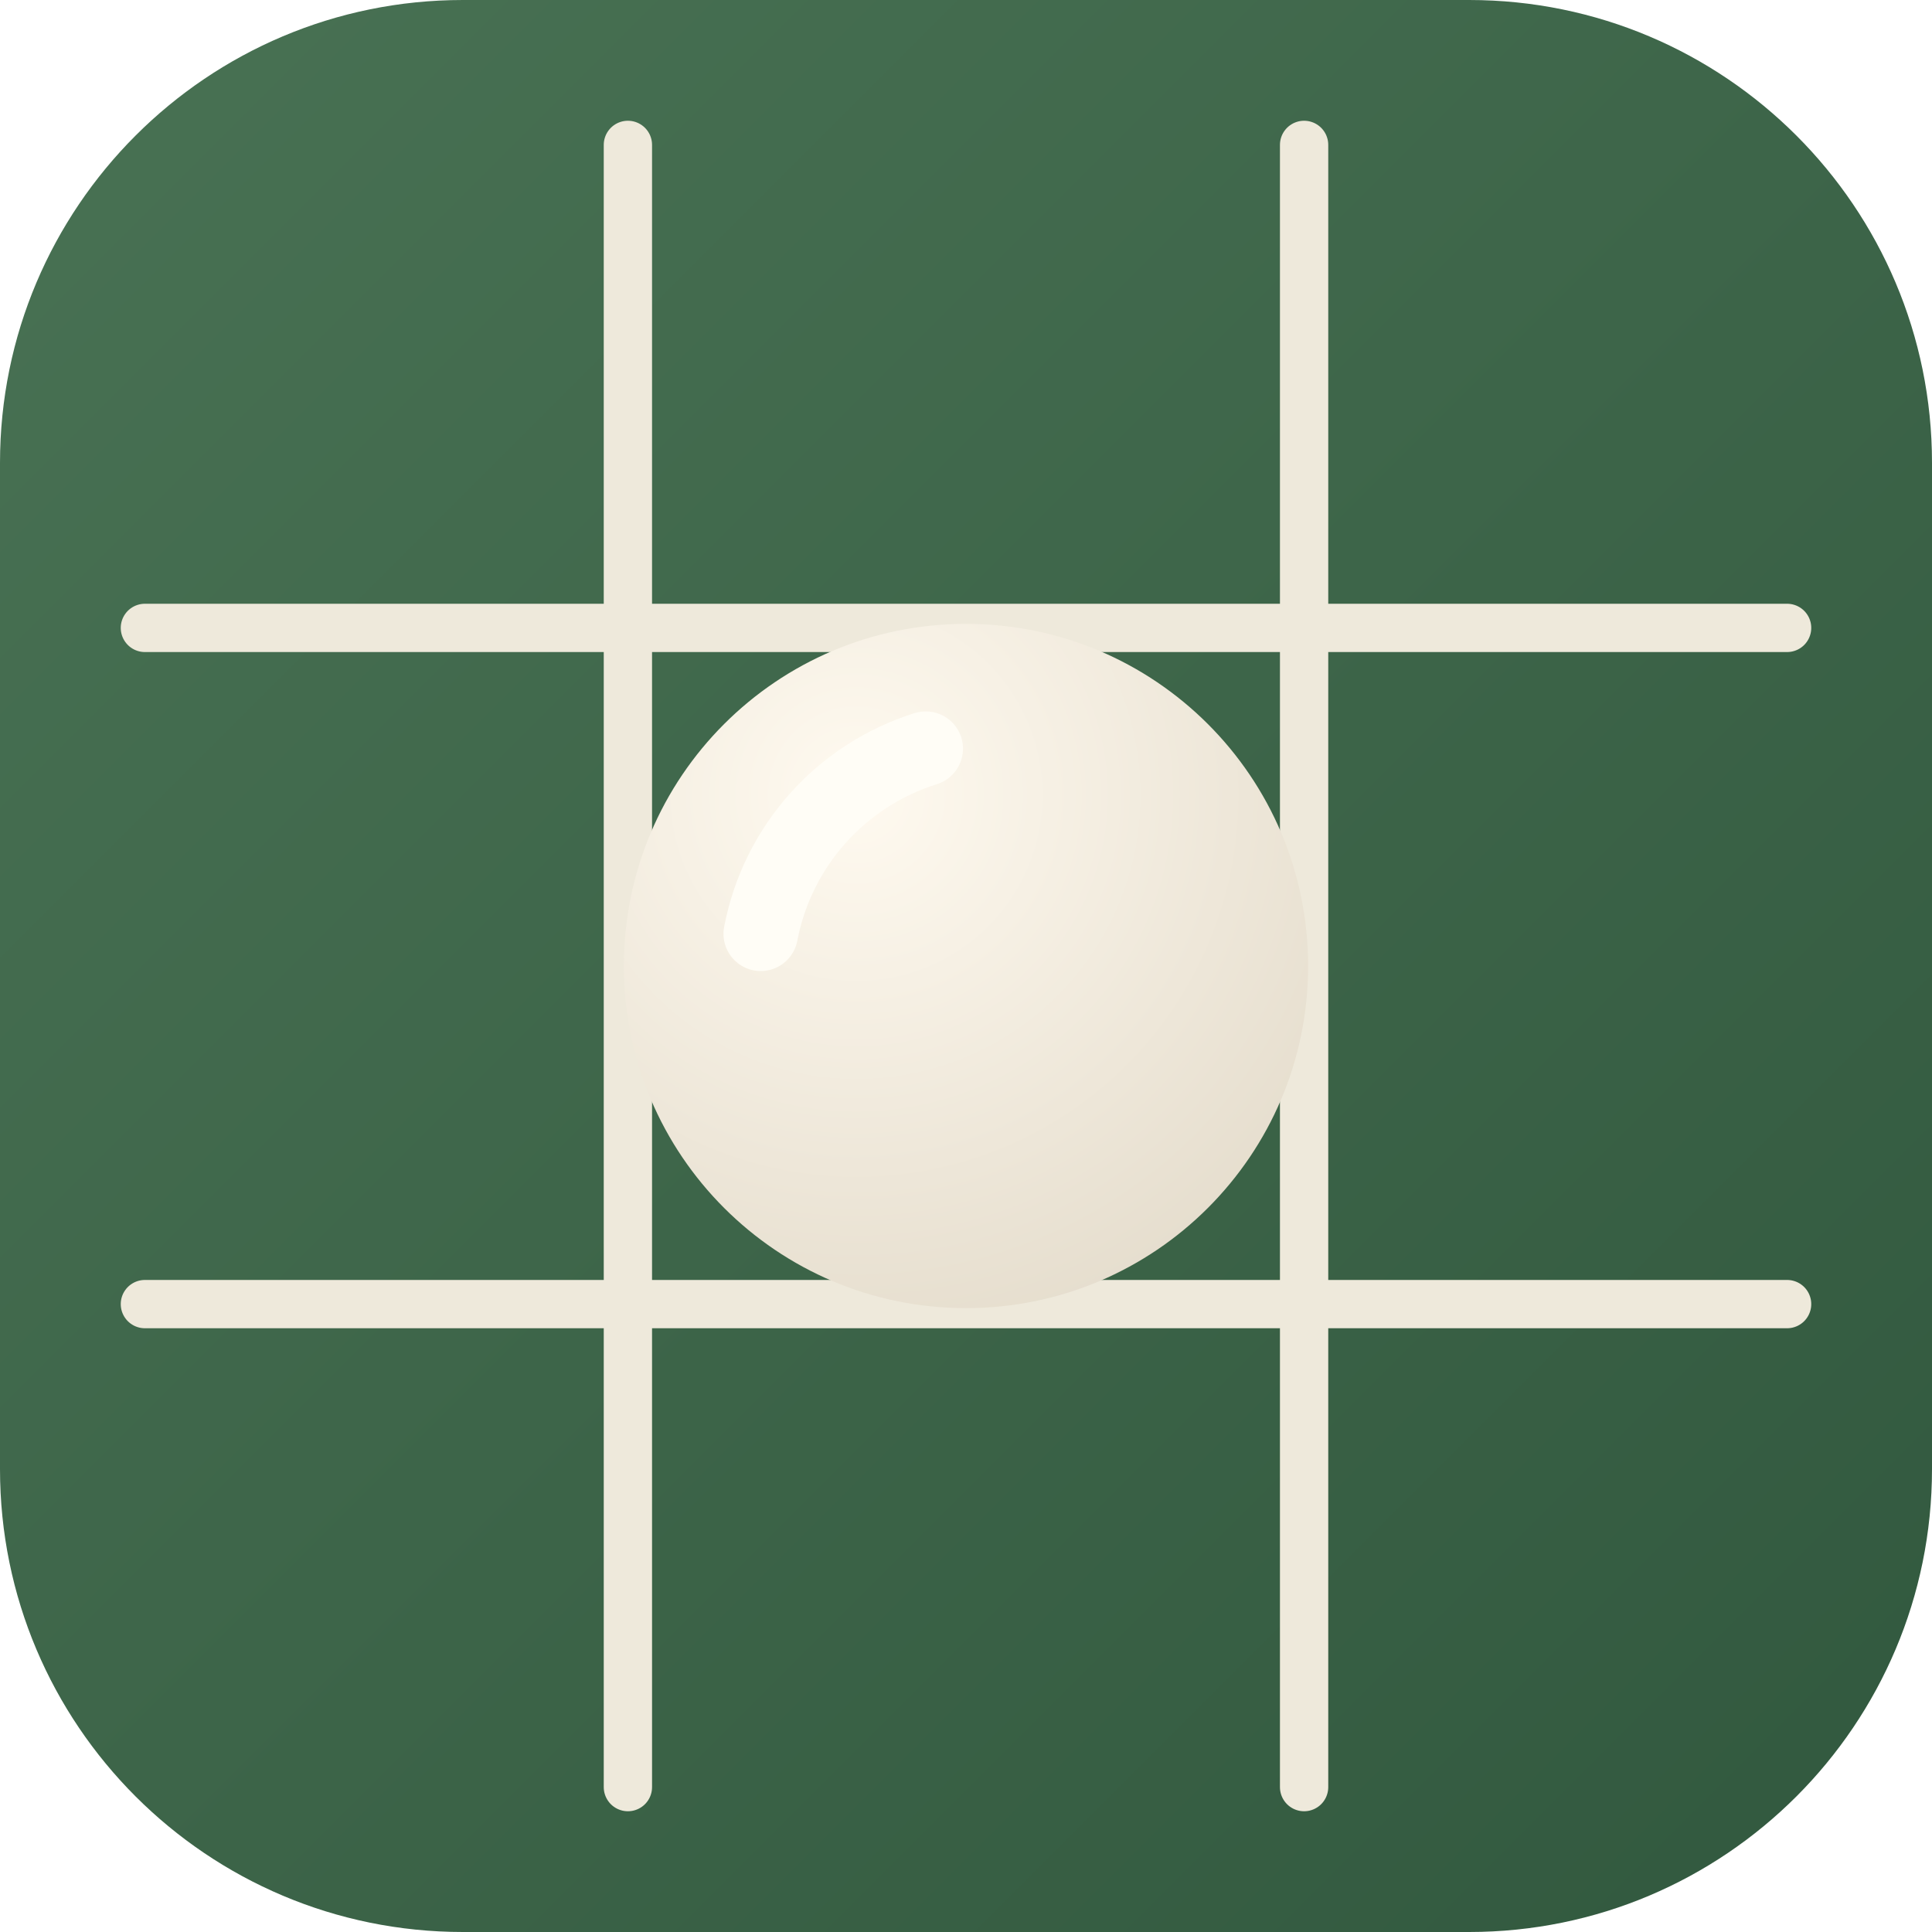
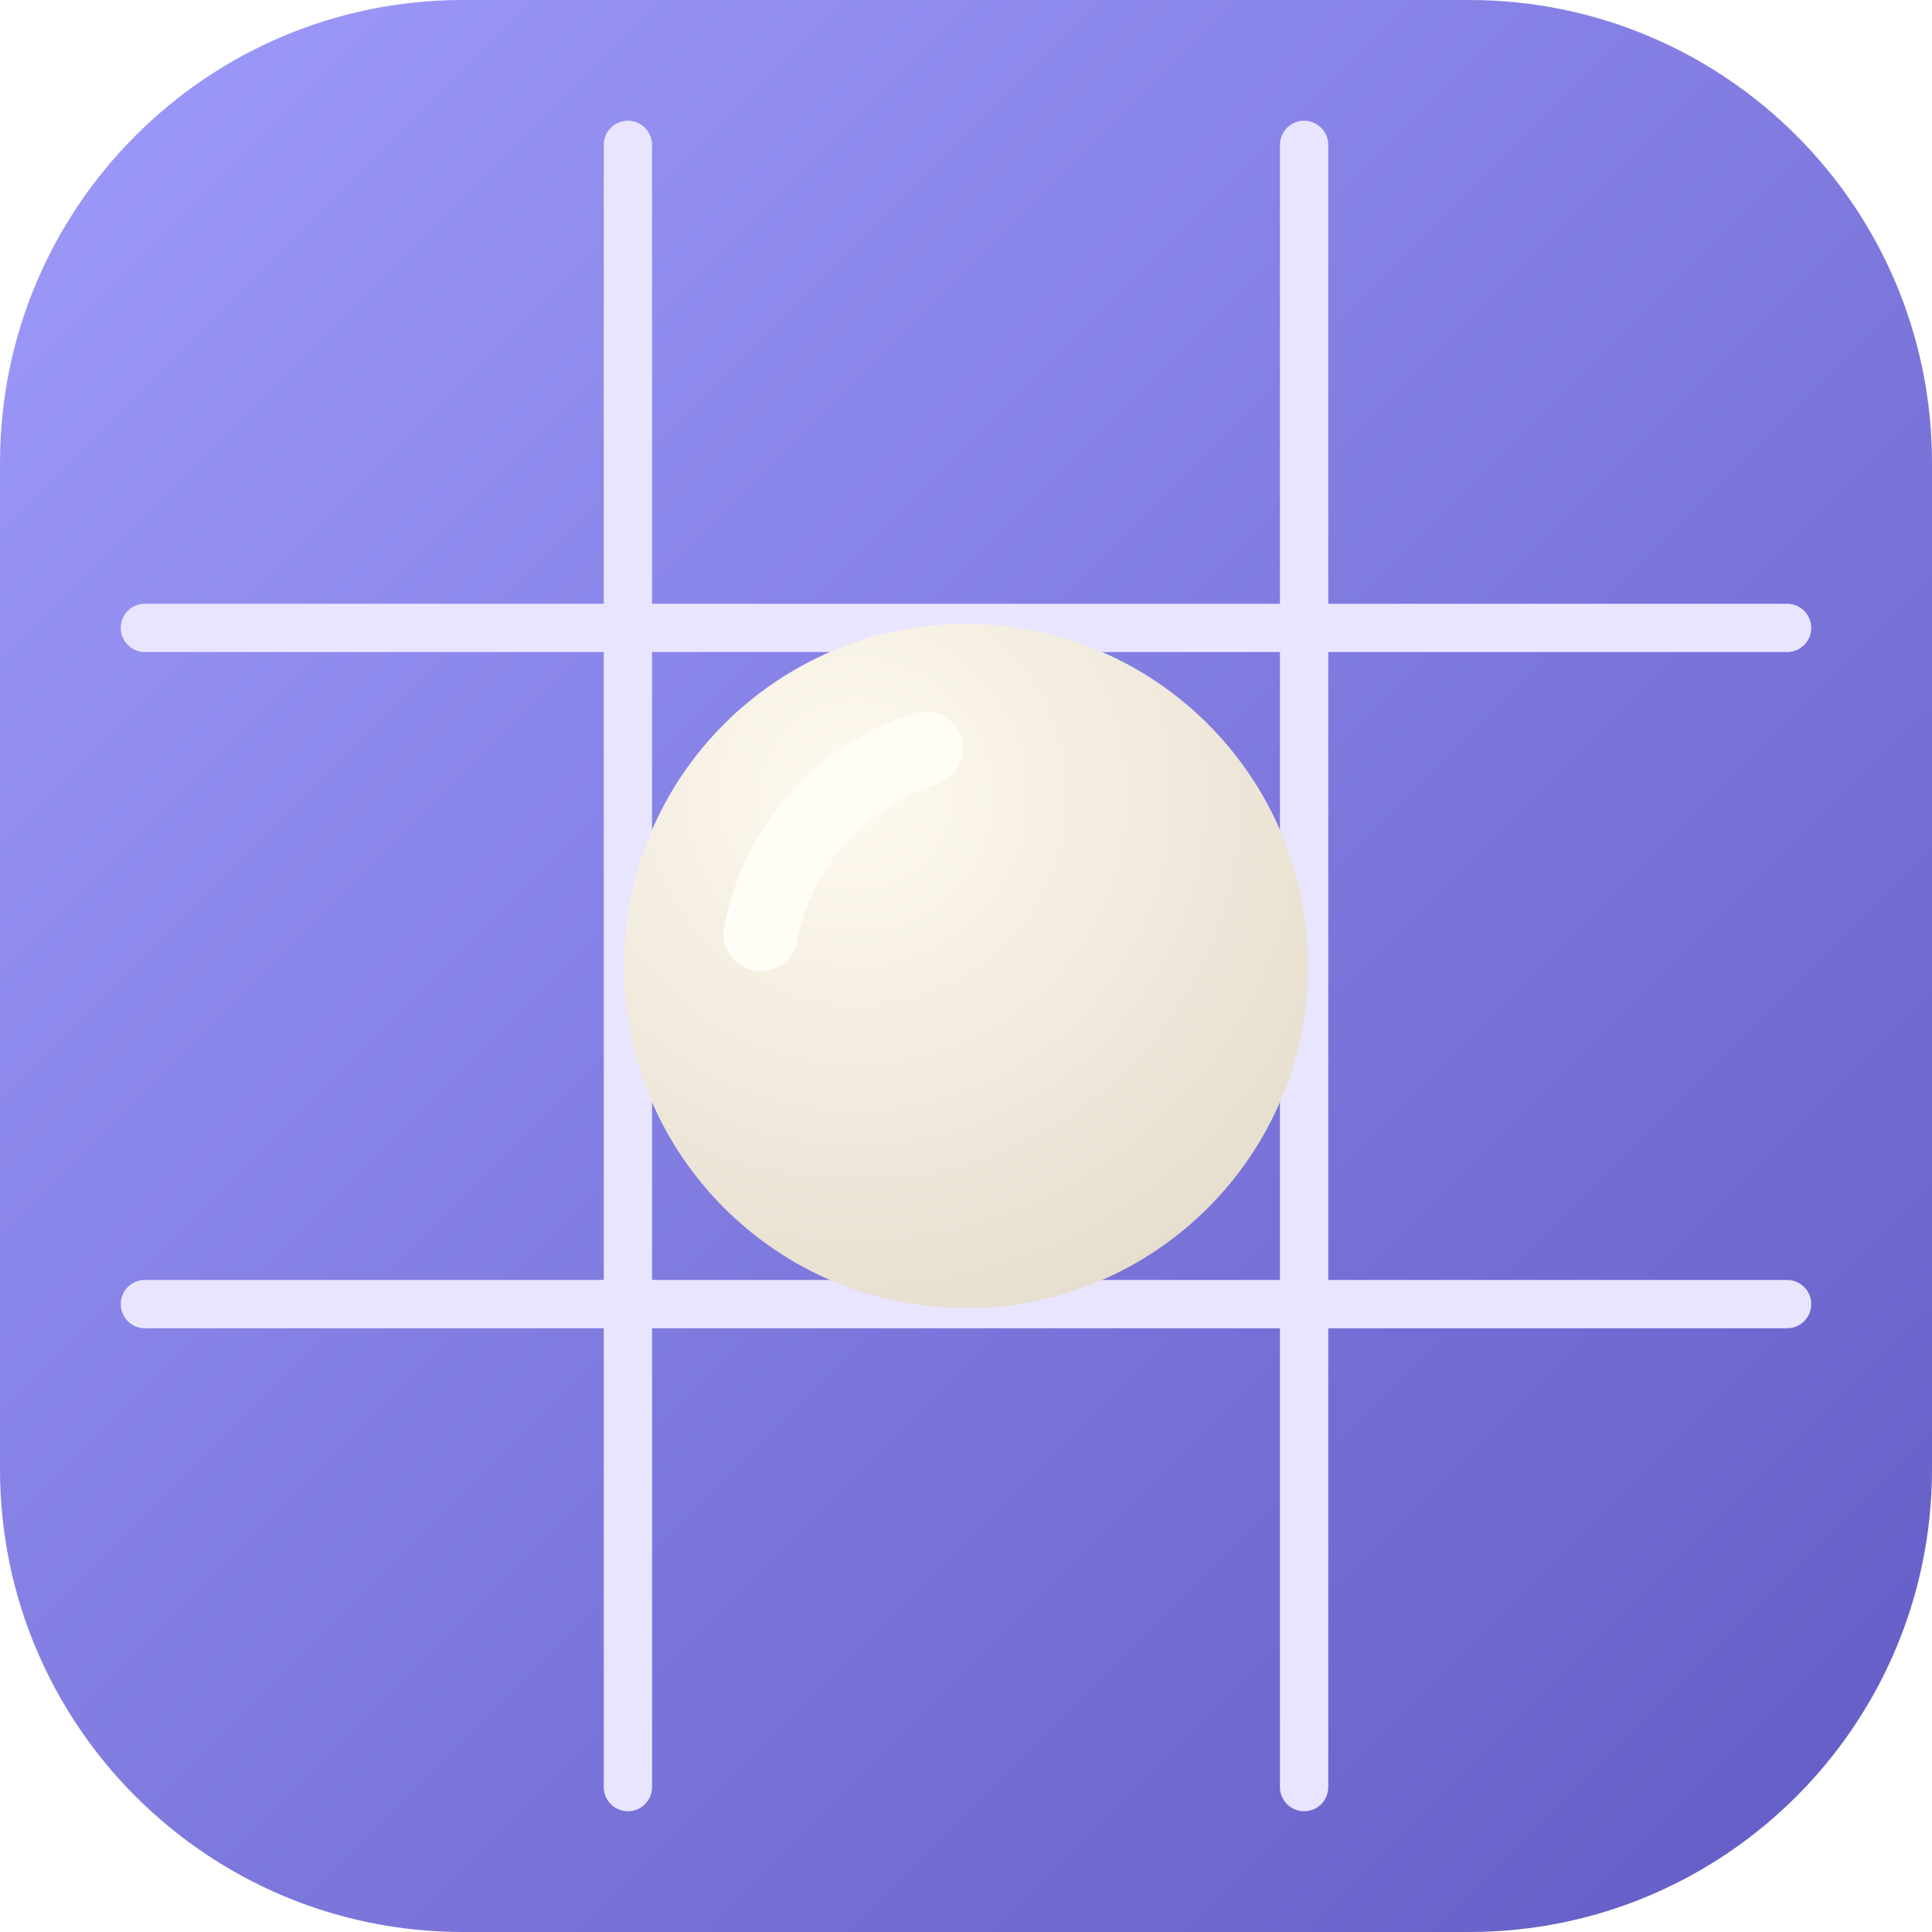
<svg xmlns="http://www.w3.org/2000/svg" viewBox="0 0 48 48">
  <defs>
    <linearGradient id="board" x2="1" y2="1" gradientUnits="objectBoundingBox">
-       <stop stop-color="#497254" />
-       <stop offset="1" stop-color="#31583e" />
+       <stop stop-color="#9f9bfb" />
+       <stop offset="1" stop-color="#625bc4" />
    </linearGradient>
    <radialGradient id="stone" cx=".34" cy=".25" r=".83">
      <stop stop-color="#fffaf0" />
      <stop offset="1" stop-color="#e5ddcd" />
    </radialGradient>
  </defs>
  <rect width="48" height="48" rx="11.5" fill="url(#board)" />
-   <path d="M15.6 3.6v40.8M32.4 3.6v40.8M3.6 15.6h40.8M3.6 32.4h40.8" fill="none" stroke="#eee9db" stroke-width="1.2" stroke-linecap="round" />
+   <path d="M15.6 3.6v40.8M32.4 3.6v40.8M3.6 15.6h40.8M3.6 32.4h40.8" fill="none" stroke="#e9e5ff" stroke-width="1.2" stroke-linecap="round" />
  <circle cx="24" cy="24" r="8.5" fill="url(#stone)" />
  <path d="M18.9 23.2a6 6 0 0 1 4.1-4.6" fill="none" stroke="#fffdf6" stroke-width="1.85" stroke-linecap="round" />
</svg>
